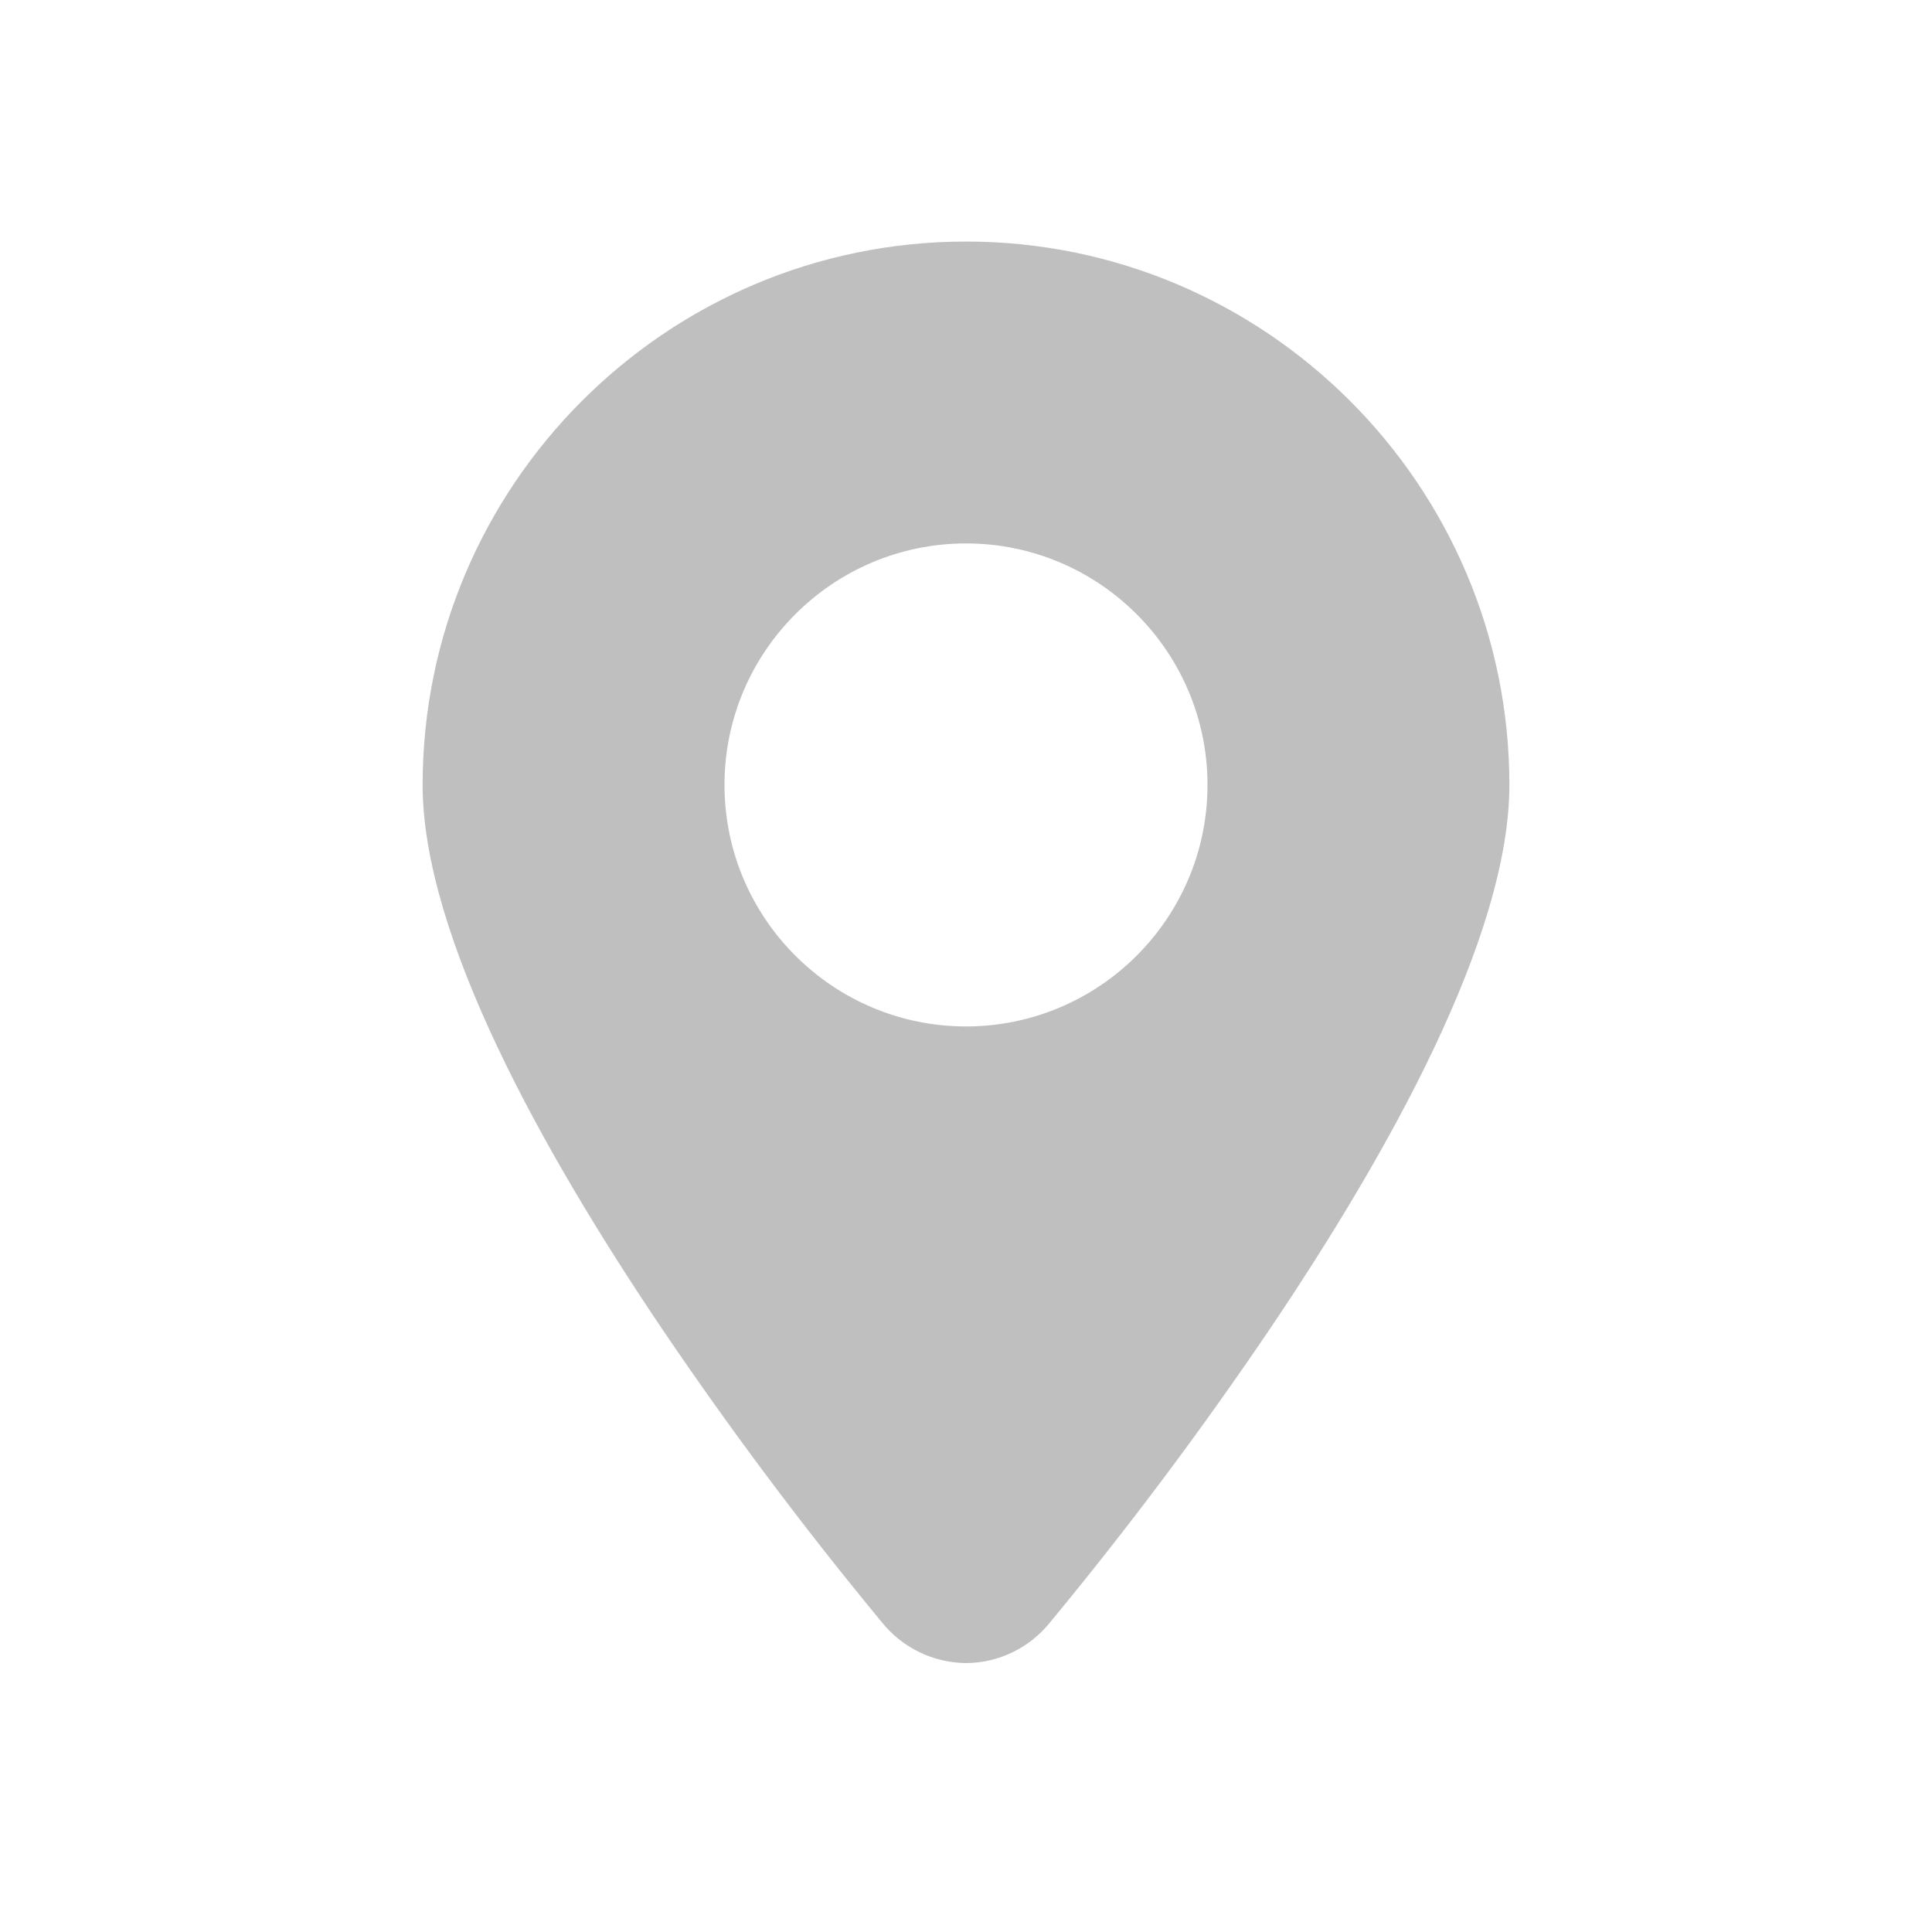
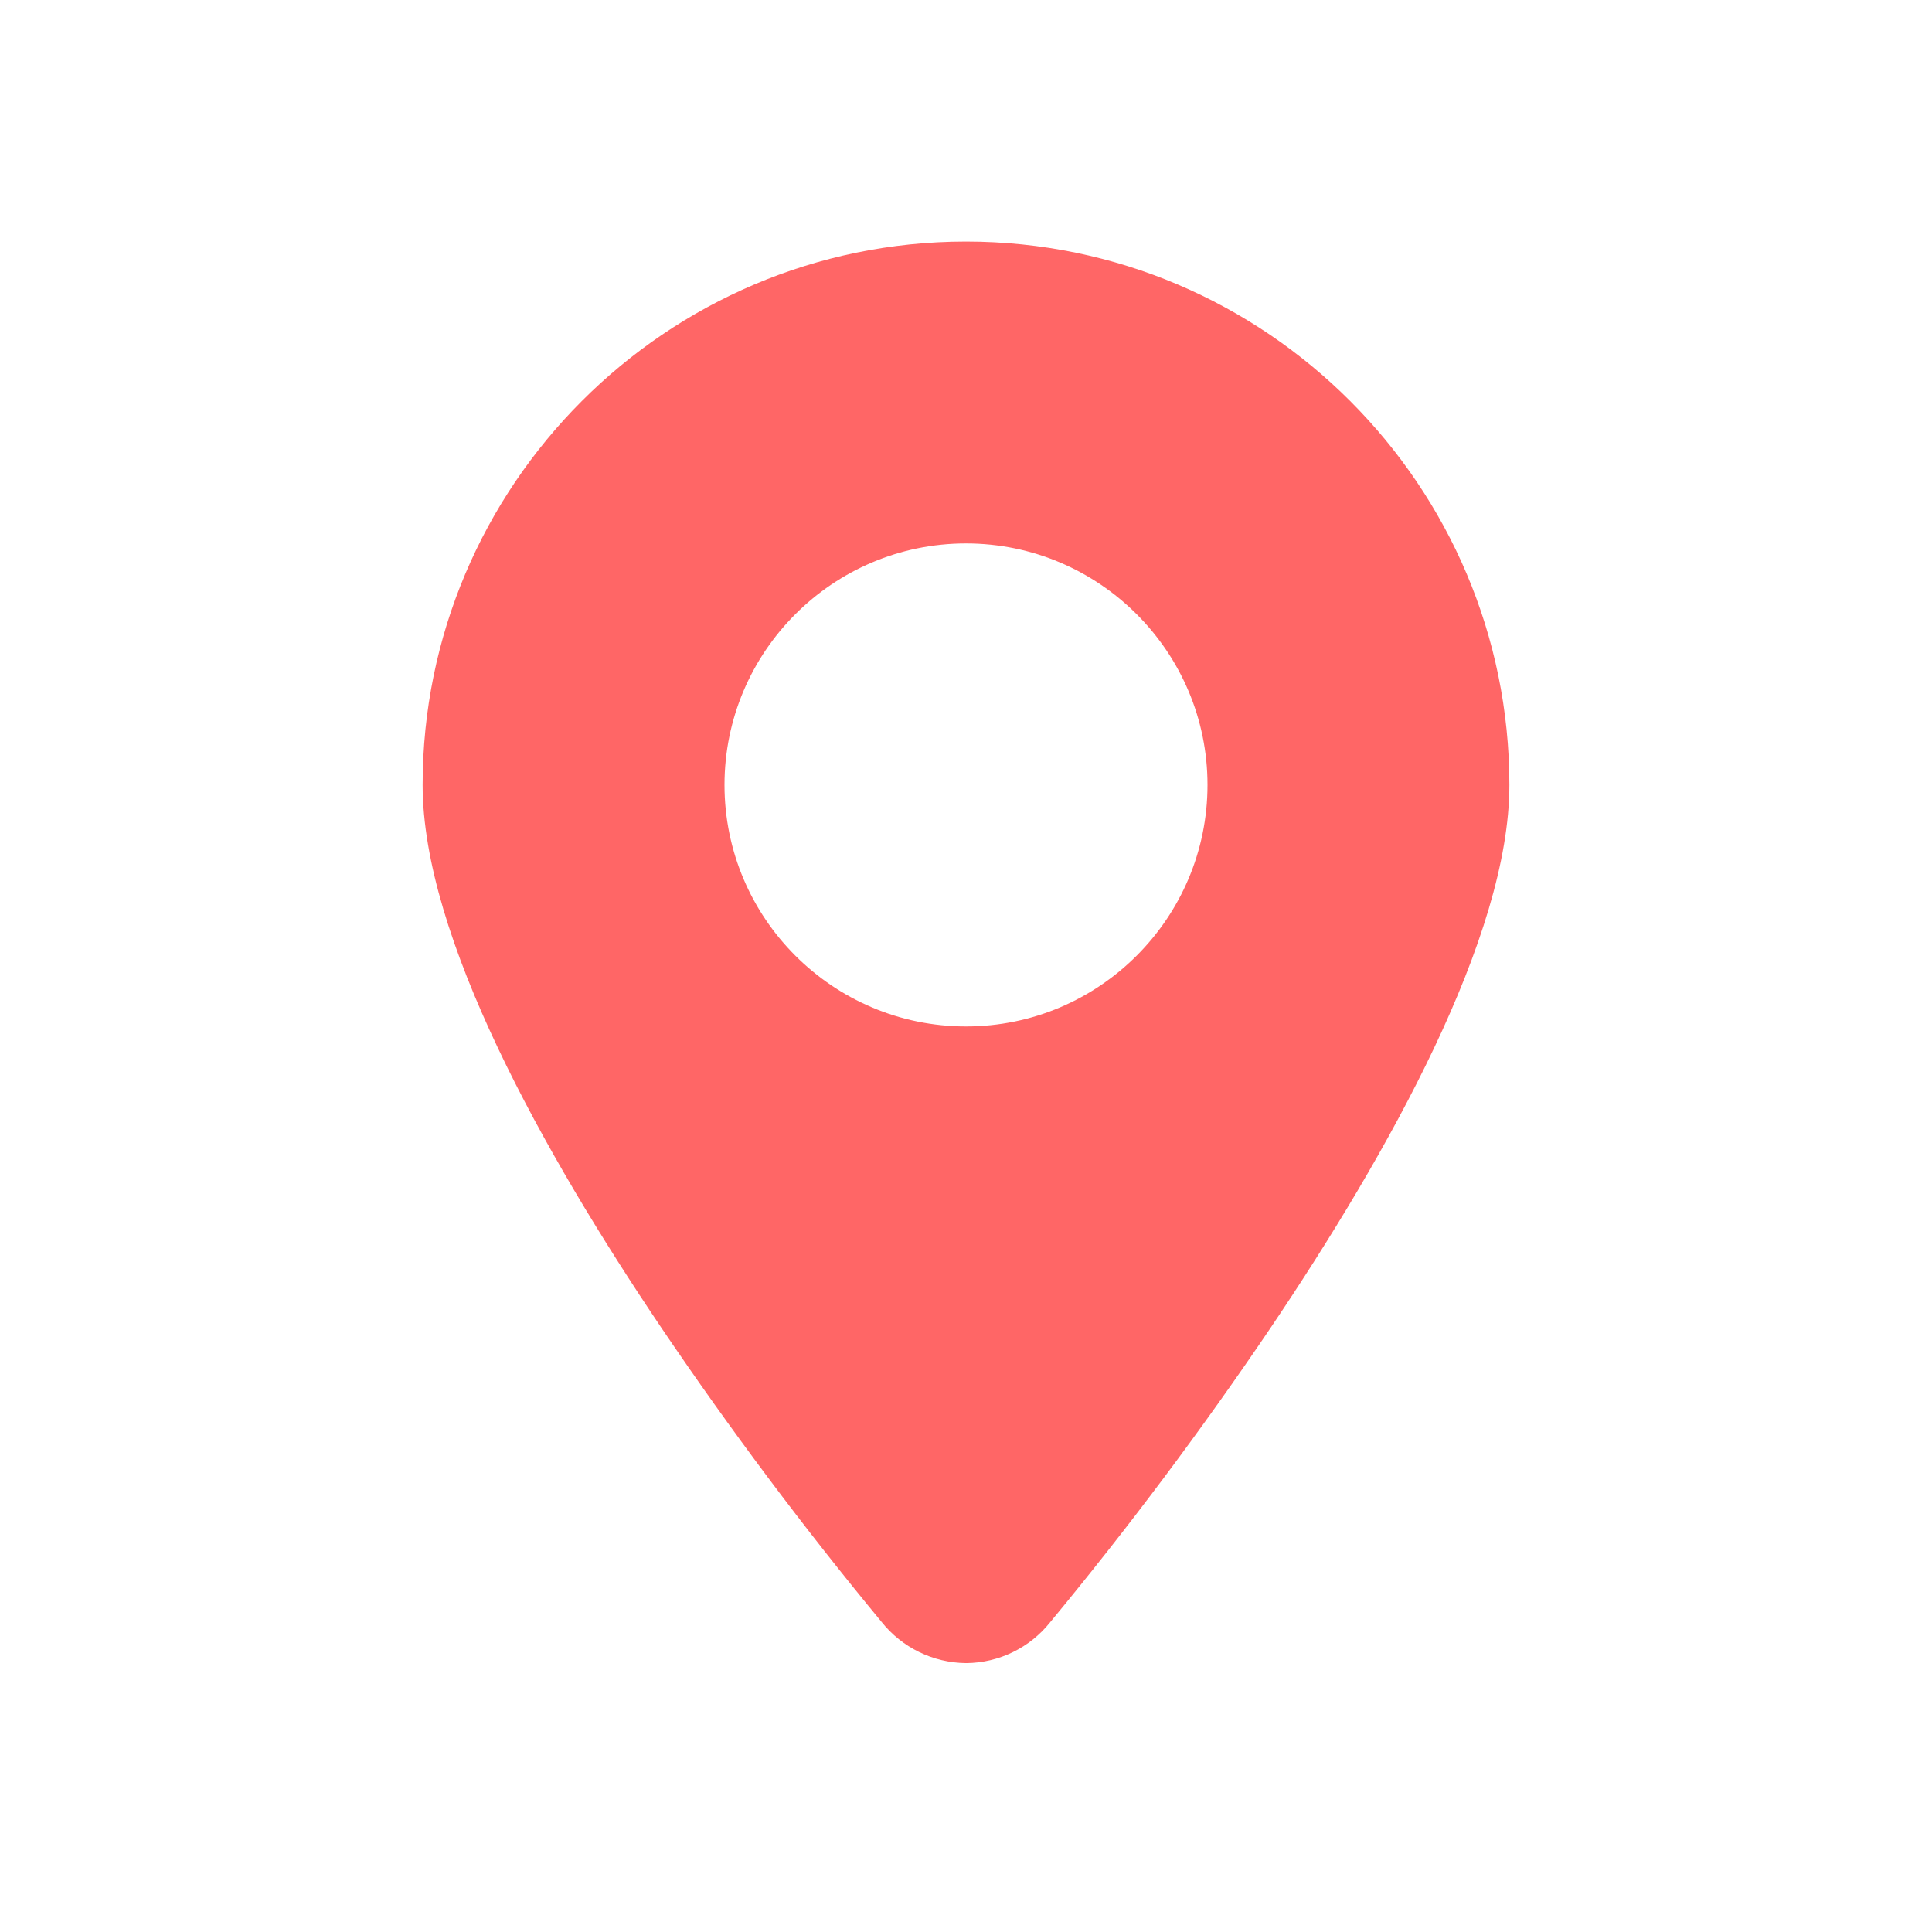
- <svg xmlns="http://www.w3.org/2000/svg" t="1537774963713" class="icon" style="" viewBox="0 0 1024 1024" version="1.1" p-id="4927" width="16" height="16">
+ <svg xmlns="http://www.w3.org/2000/svg" t="1538114127896" class="icon" style="" viewBox="0 0 1024 1024" version="1.1" p-id="2528" width="16" height="16">
  <defs>
    <style type="text/css" />
  </defs>
-   <path d="M384 416.032c0-70.592 57.408-128 128-128s128 57.408 128 128-57.408 128-128 128-128-57.408-128-128m128.32-288h-0.64c-158.624 0.16-287.68 129.312-287.68 288 0 80.512 64.032 195.008 126.72 288a2026.4 2026.4 0 0 0 116.512 155.584 57.92 57.92 0 0 0 44.8 21.856h0.096a57.504 57.504 0 0 0 44.512-21.696 2024.256 2024.256 0 0 0 116.64-155.744c62.688-92.992 126.72-207.488 126.72-288 0-158.688-129.056-287.84-287.68-288" p-id="4928" fill="#bfbfbf" />
+   <path d="M384 416.032c0-70.592 57.408-128 128-128s128 57.408 128 128-57.408 128-128 128-128-57.408-128-128m128.32-288h-0.64c-158.624 0.16-287.68 129.312-287.68 288 0 80.512 64.032 195.008 126.72 288a2026.4 2026.4 0 0 0 116.512 155.584 57.92 57.92 0 0 0 44.8 21.856h0.096a57.504 57.504 0 0 0 44.512-21.696 2024.256 2024.256 0 0 0 116.64-155.744c62.688-92.992 126.72-207.488 126.72-288 0-158.688-129.056-287.84-287.68-288" p-id="2529" fill="#FF6666" />
</svg>
